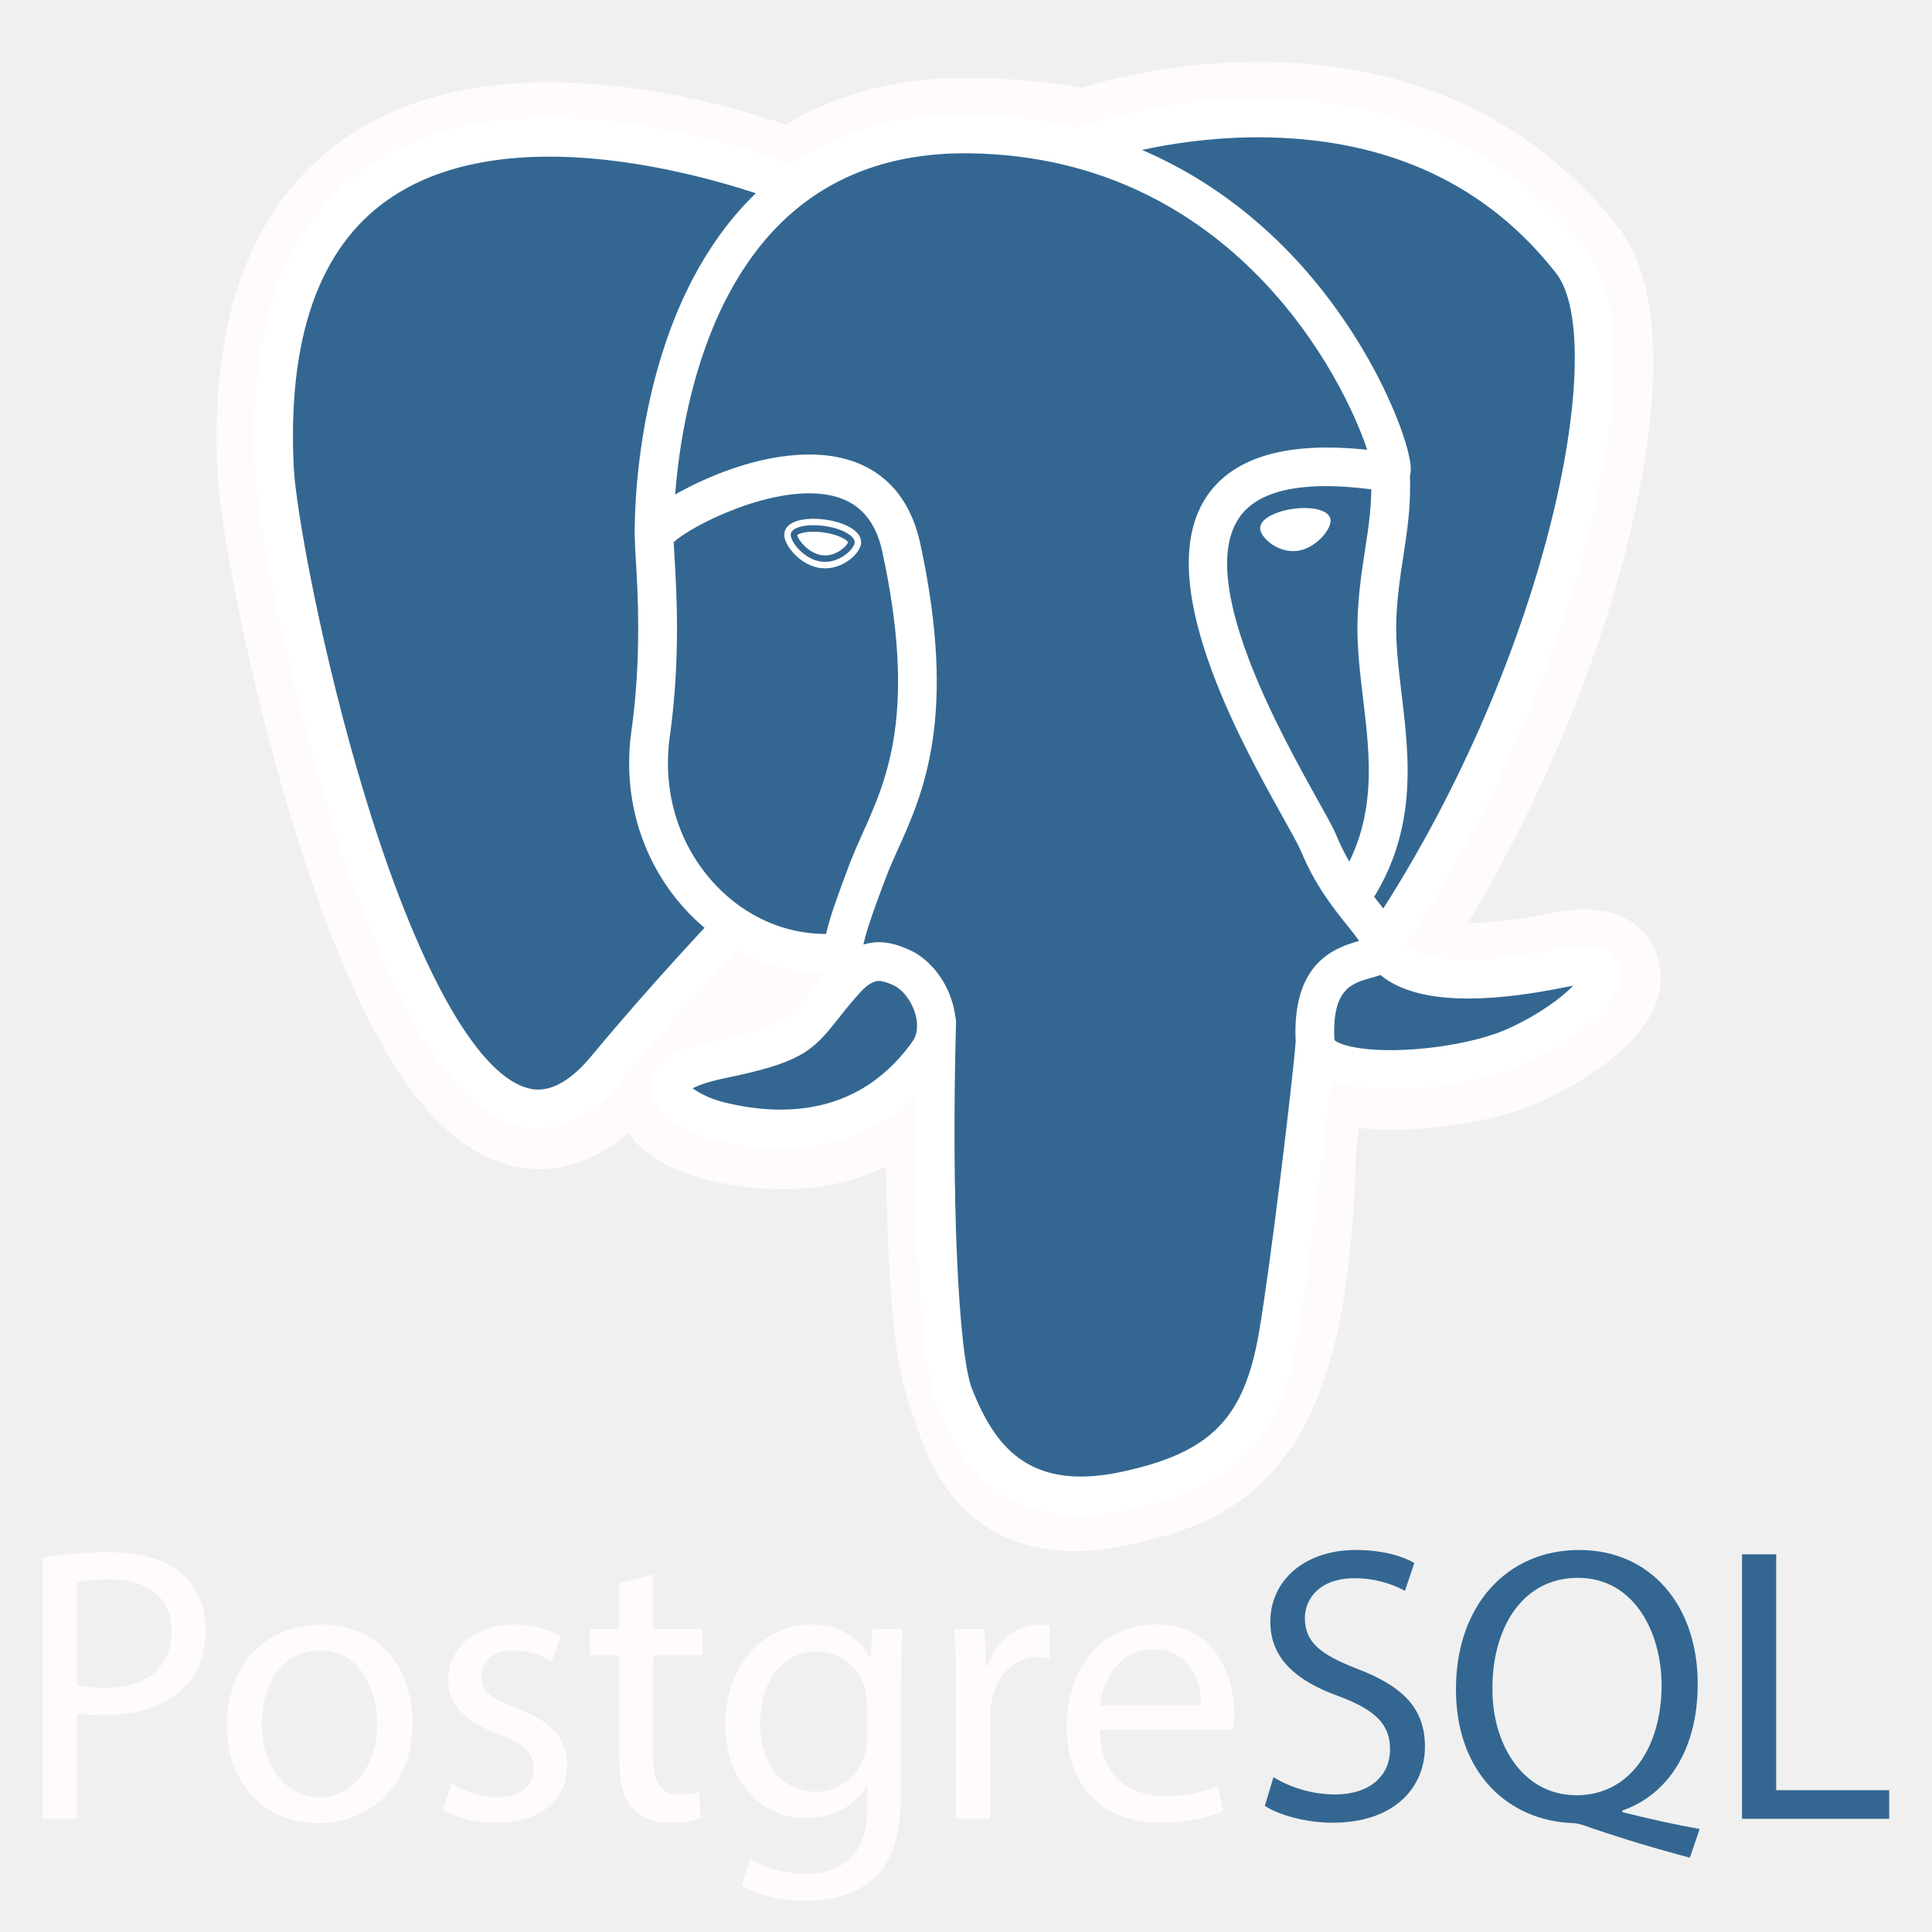
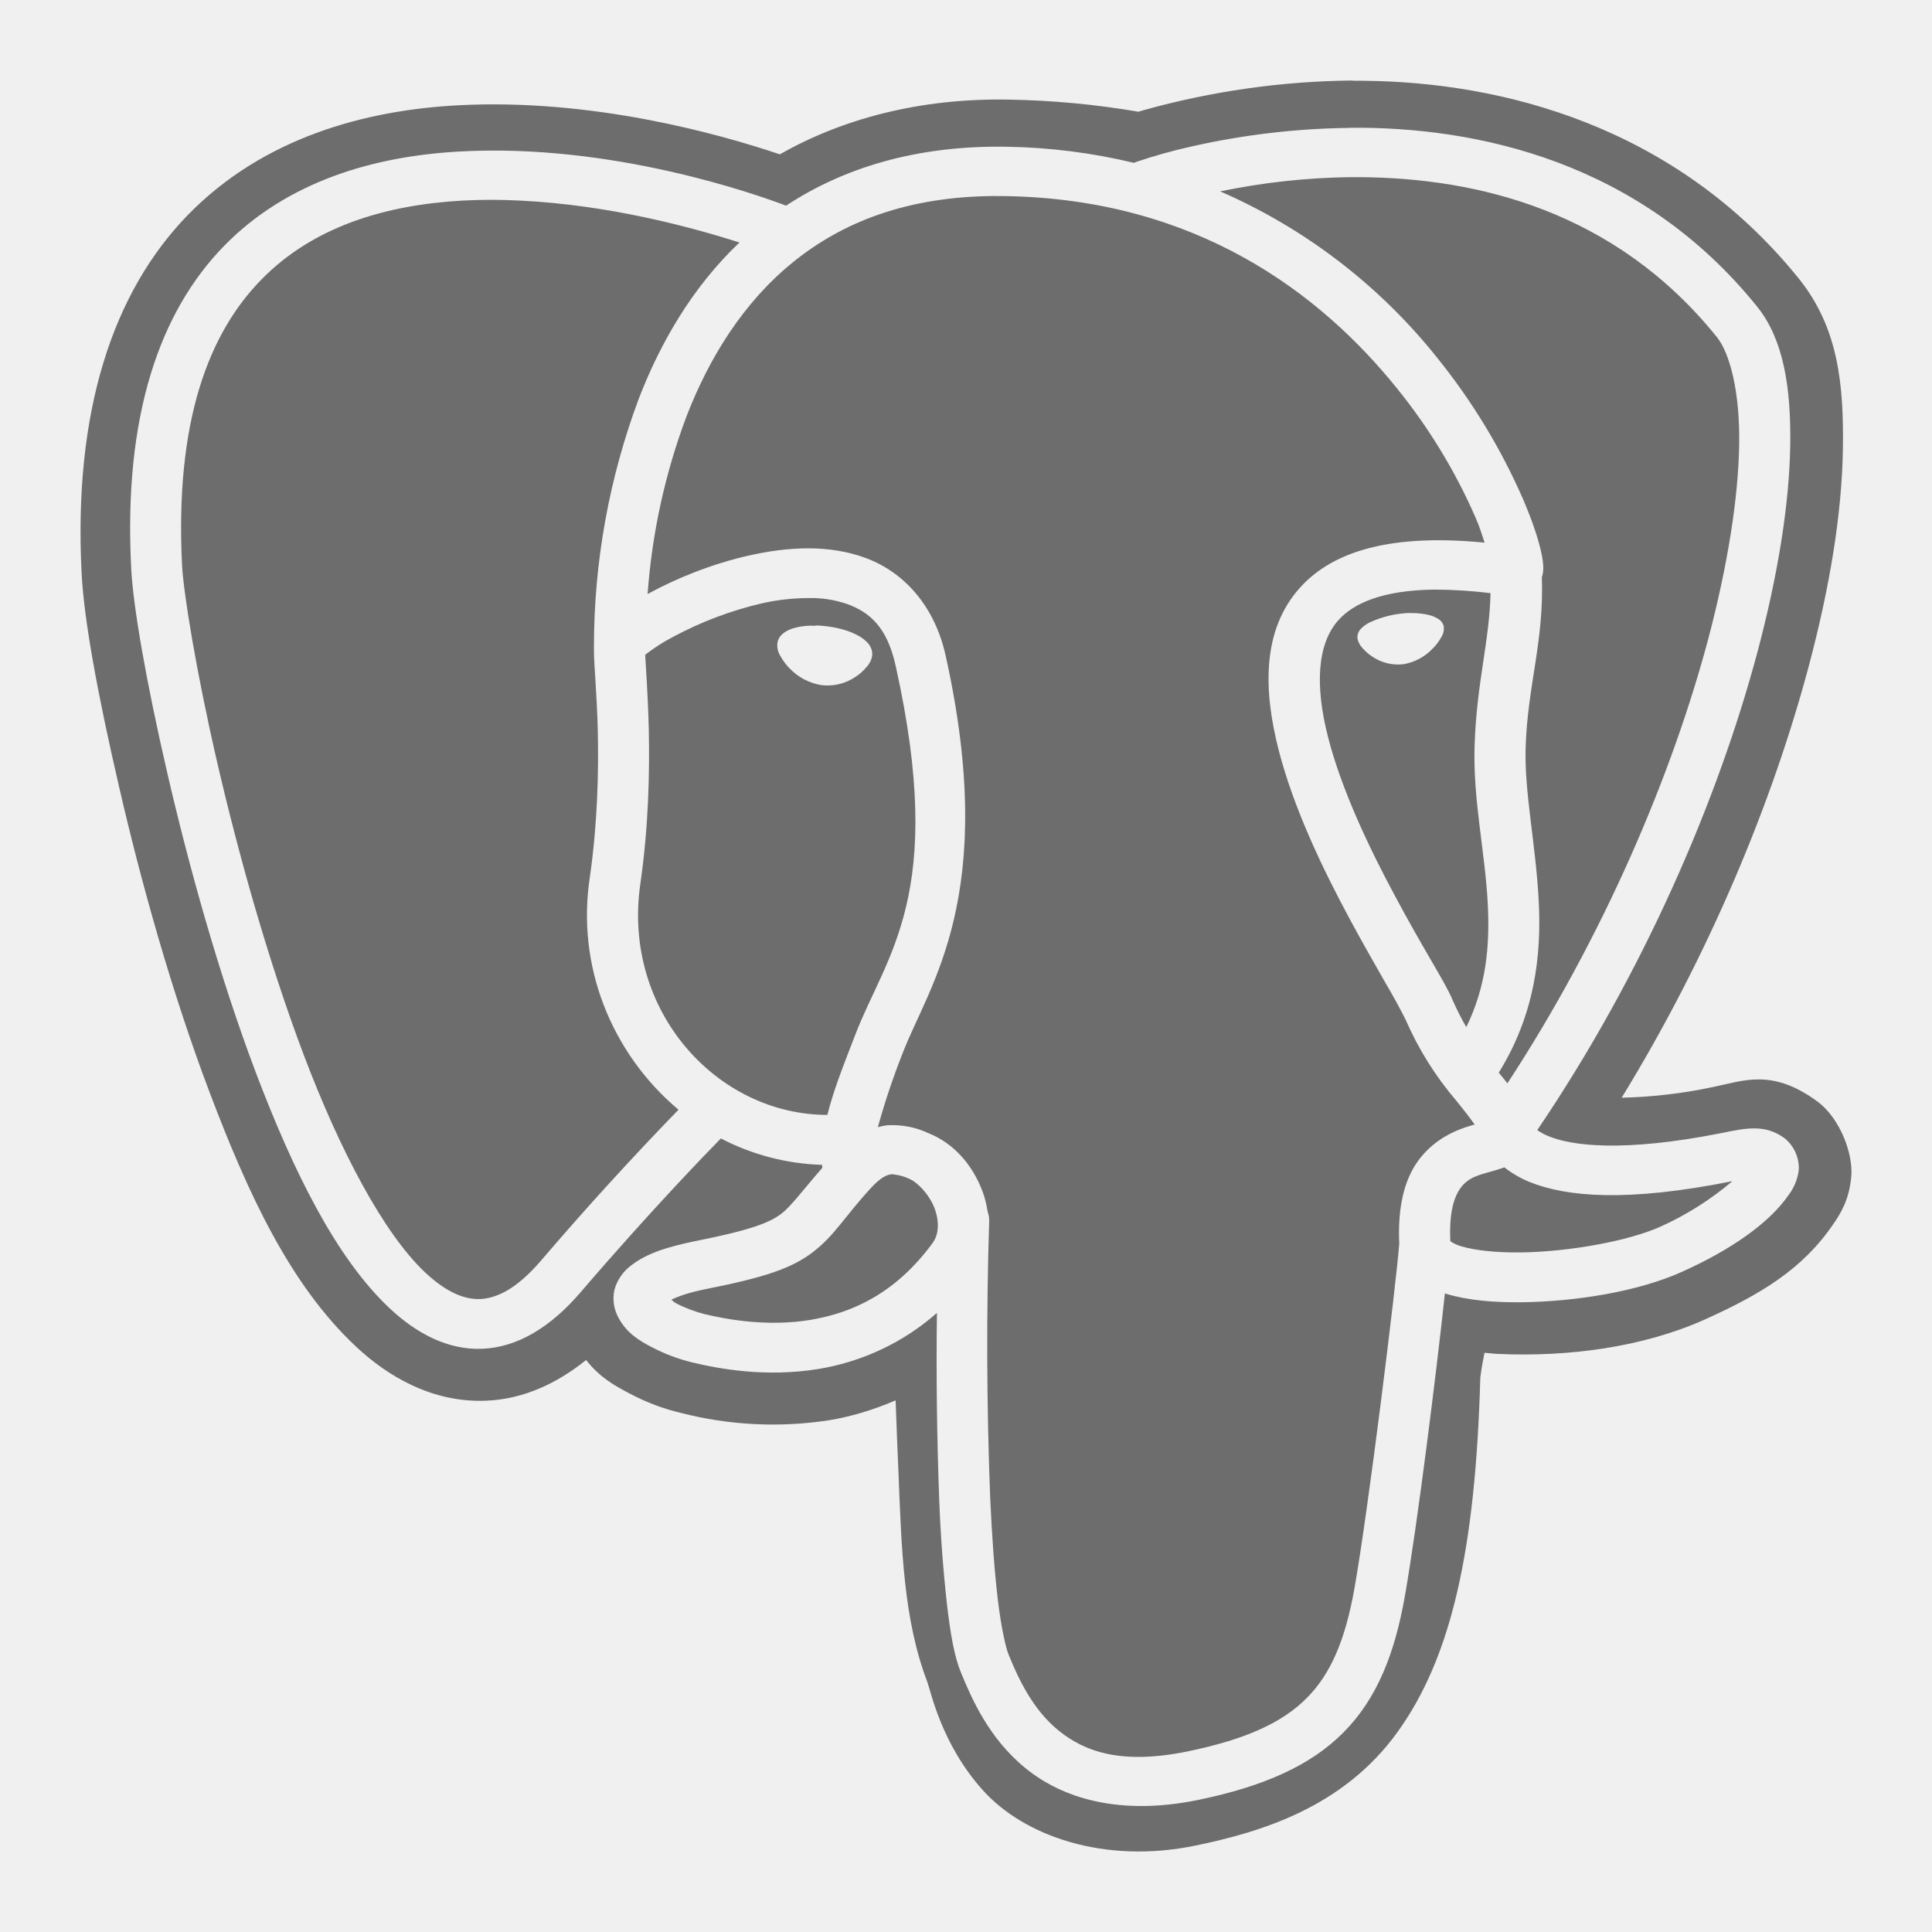
- <svg xmlns="http://www.w3.org/2000/svg" width="60" height="60" viewBox="0 0 60 60" fill="none">
-   <path d="M40.307 35.66C40.603 33.194 40.514 32.832 42.352 33.231L42.818 33.272C44.231 33.337 46.079 33.045 47.164 32.541C49.501 31.456 50.887 29.645 48.583 30.121C43.325 31.205 42.964 29.426 42.964 29.426C48.516 21.189 50.836 10.734 48.833 8.175C43.37 1.194 33.914 4.495 33.755 4.581L33.705 4.591C32.666 4.375 31.504 4.246 30.198 4.225C27.819 4.186 26.014 4.849 24.645 5.888C24.645 5.888 7.775 -1.063 8.56 14.628C8.727 17.966 13.344 39.885 18.852 33.264C20.864 30.844 22.81 28.797 22.81 28.797C23.776 29.438 24.932 29.766 26.145 29.648L26.239 29.568C26.21 29.869 26.223 30.163 26.277 30.511C24.858 32.096 25.275 32.375 22.439 32.958C19.569 33.55 21.255 34.603 22.355 34.878C23.69 35.212 26.777 35.685 28.863 32.764L28.78 33.097C29.337 33.543 29.299 36.298 29.378 38.266C29.457 40.234 29.589 42.071 29.99 43.154C30.391 44.237 30.865 47.027 34.593 46.228C37.708 45.56 40.09 44.599 40.307 35.66Z" fill="#FFFBFB" />
-   <path d="M33.378 48.173C31.729 48.173 30.656 47.536 30.003 46.92C29.019 45.991 28.629 44.795 28.396 44.08L28.295 43.781C27.825 42.513 27.666 40.688 27.572 38.338C27.558 37.97 27.546 37.603 27.537 37.235C27.529 36.953 27.519 36.6 27.505 36.229C26.911 36.513 26.28 36.712 25.631 36.822C24.469 37.02 23.219 36.956 21.916 36.63C20.997 36.4 20.042 35.924 19.497 35.188C17.911 36.578 16.397 36.389 15.572 36.114C14.118 35.629 12.816 34.267 11.592 31.947C10.721 30.296 9.878 28.143 9.086 25.551C7.708 21.035 6.832 16.279 6.754 14.718C6.51 9.831 7.825 6.336 10.664 4.331C15.143 1.167 21.928 3.027 24.401 3.872C26.063 2.87 28.018 2.382 30.228 2.418C31.415 2.437 32.544 2.542 33.594 2.728C34.689 2.384 36.851 1.89 39.327 1.92C43.888 1.975 47.667 3.752 50.256 7.061C52.104 9.421 51.191 14.378 50.481 17.123C49.484 20.983 47.736 25.09 45.589 28.665C46.172 28.669 47.017 28.598 48.218 28.351C50.587 27.862 51.279 29.132 51.467 29.701C52.22 31.982 48.946 33.706 47.925 34.179C46.616 34.787 44.483 35.157 42.735 35.077L42.659 35.072L42.2 35.032L42.154 35.414L42.111 35.789C41.994 40.319 41.346 43.187 40.014 45.083C38.619 47.071 36.679 47.628 34.97 47.994C34.447 48.11 33.914 48.17 33.378 48.173ZM29.909 31.686C30.973 32.537 31.067 34.14 31.149 37.135C31.16 37.509 31.17 37.863 31.183 38.193C31.223 39.194 31.317 41.536 31.684 42.526C31.736 42.666 31.782 42.809 31.831 42.959C32.24 44.211 32.445 44.839 34.213 44.46C35.697 44.142 36.46 43.857 37.057 43.006C37.925 41.77 38.411 39.284 38.5 35.616L40.306 35.66L38.512 35.444L38.565 34.997C38.737 33.521 38.861 32.454 39.847 31.749C40.639 31.184 41.541 31.238 42.259 31.368C41.47 30.772 41.252 30.072 41.193 29.785L41.043 29.043L41.466 28.415C43.903 24.798 45.914 20.353 46.982 16.219C48.078 11.971 47.744 9.715 47.41 9.289C42.982 3.63 35.302 5.966 34.501 6.232L34.365 6.305L33.685 6.432L33.337 6.36C32.377 6.161 31.311 6.051 30.168 6.032C28.372 6.002 26.924 6.426 25.736 7.327L24.912 7.952L23.955 7.558C21.912 6.723 15.911 5.043 12.744 7.286C10.986 8.531 10.185 10.971 10.363 14.538C10.422 15.715 11.223 20.173 12.542 24.496C14.366 30.471 16.023 32.455 16.715 32.686C16.835 32.727 17.149 32.483 17.461 32.109C19.488 29.671 21.417 27.637 21.498 27.552L22.544 26.452L23.808 27.292C24.317 27.631 24.88 27.822 25.457 27.858L28.473 25.287L28.036 29.744C28.026 29.845 28.021 29.981 28.061 30.234L28.192 31.079L27.623 31.716L27.558 31.789L29.214 32.554L29.909 31.686Z" fill="#FFFBFB" />
-   <path d="M48.584 30.121C43.327 31.205 42.965 29.425 42.965 29.425C48.517 21.189 50.837 10.733 48.834 8.175C43.371 1.194 33.914 4.495 33.757 4.581L33.705 4.59C32.667 4.375 31.505 4.246 30.198 4.225C27.819 4.186 26.015 4.849 24.645 5.887C24.645 5.887 7.775 -1.063 8.56 14.628C8.727 17.966 13.344 39.885 18.852 33.264C20.864 30.844 22.809 28.797 22.809 28.797C23.775 29.438 24.932 29.766 26.144 29.648L26.239 29.568C26.21 29.869 26.223 30.163 26.276 30.511C24.858 32.096 25.274 32.375 22.438 32.958C19.568 33.55 21.254 34.603 22.355 34.878C23.69 35.212 26.777 35.685 28.863 32.764L28.779 33.097C29.335 33.543 29.726 35.994 29.66 38.216C29.594 40.438 29.551 41.963 29.989 43.154C30.427 44.346 30.864 47.027 34.592 46.228C37.708 45.56 39.322 43.83 39.547 40.944C39.706 38.893 40.067 39.196 40.09 37.361L40.379 36.493C40.713 33.711 40.432 32.814 42.352 33.232L42.818 33.272C44.231 33.337 46.08 33.045 47.165 32.541C49.502 31.456 50.888 29.645 48.584 30.121Z" fill="#336791" />
-   <path d="M33.568 47.06C30.459 47.06 29.475 44.599 29.072 43.592C28.483 42.118 28.355 36.393 28.486 31.699C28.495 31.542 28.564 31.395 28.68 31.289C28.796 31.182 28.948 31.125 29.105 31.13C29.262 31.134 29.411 31.2 29.52 31.312C29.63 31.425 29.691 31.576 29.691 31.733C29.54 37.147 29.755 42.053 30.191 43.145C30.872 44.847 31.904 46.336 34.825 45.711C37.598 45.116 38.636 44.065 39.098 41.385C39.453 39.327 40.155 33.475 40.241 32.32C40.253 32.16 40.328 32.013 40.449 31.908C40.57 31.804 40.727 31.752 40.886 31.764C41.046 31.776 41.194 31.851 41.298 31.971C41.402 32.093 41.454 32.25 41.443 32.409C41.352 33.611 40.654 39.453 40.285 41.589C39.739 44.756 38.328 46.192 35.077 46.889C34.581 46.999 34.075 47.056 33.568 47.06ZM16.715 35.039C16.444 35.038 16.174 34.994 15.917 34.907C13.898 34.233 11.975 30.945 10.201 25.134C8.851 20.71 7.996 16.093 7.921 14.592C7.698 10.144 8.844 6.996 11.326 5.237C16.237 1.758 24.498 5.071 24.847 5.214C24.994 5.275 25.11 5.392 25.171 5.539C25.232 5.685 25.232 5.85 25.172 5.997C25.112 6.144 24.997 6.262 24.85 6.324C24.704 6.386 24.539 6.388 24.392 6.329V6.33C24.312 6.297 16.39 3.123 12.02 6.222C9.898 7.727 8.923 10.523 9.124 14.533C9.187 15.796 9.986 20.303 11.353 24.783C12.937 29.971 14.739 33.245 16.298 33.764C16.542 33.846 17.286 34.094 18.351 32.814C20.354 30.405 22.194 28.482 22.212 28.463C22.324 28.354 22.474 28.294 22.63 28.293C22.786 28.293 22.936 28.353 23.049 28.461C23.161 28.569 23.227 28.716 23.234 28.872C23.24 29.028 23.186 29.18 23.082 29.296C23.064 29.315 21.252 31.209 19.278 33.584C18.343 34.709 17.446 35.039 16.715 35.039ZM42.928 29.962C42.819 29.963 42.711 29.933 42.617 29.877C42.524 29.82 42.447 29.74 42.396 29.643C42.344 29.547 42.32 29.438 42.326 29.328C42.332 29.219 42.367 29.114 42.429 29.023C48.04 20.696 50.01 10.636 48.323 8.48C46.199 5.767 43.201 4.35 39.411 4.268C36.605 4.207 34.374 4.924 34.01 5.049L33.918 5.086C33.551 5.202 33.27 5.001 33.164 4.766C33.104 4.631 33.095 4.479 33.139 4.338C33.183 4.198 33.276 4.078 33.403 4.001L33.565 3.935L33.557 3.937L33.565 3.934C34.184 3.708 36.449 3.028 39.254 3.06C43.448 3.105 46.912 4.722 49.272 7.737C50.389 9.164 50.391 12.451 49.279 16.756C48.146 21.144 46.013 25.861 43.428 29.697C43.373 29.779 43.298 29.846 43.211 29.892C43.124 29.939 43.027 29.963 42.928 29.962ZM43.214 33.817C42.256 33.817 41.398 33.682 40.883 33.374C40.355 33.058 40.254 32.627 40.241 32.399C40.096 29.866 41.494 29.424 42.207 29.223C42.108 29.073 41.966 28.897 41.82 28.714C41.404 28.195 40.835 27.483 40.397 26.419C40.328 26.253 40.113 25.867 39.863 25.419C38.512 22.996 35.7 17.954 37.506 15.372C38.343 14.177 40.007 13.707 42.459 13.969C41.738 11.771 38.302 4.895 30.15 4.762C27.698 4.72 25.687 5.475 24.177 7C20.794 10.417 20.916 16.598 20.918 16.66C20.92 16.739 20.906 16.818 20.878 16.892C20.85 16.965 20.807 17.033 20.753 17.09C20.698 17.148 20.633 17.194 20.561 17.226C20.488 17.258 20.41 17.276 20.331 17.278C20.252 17.28 20.174 17.266 20.1 17.238C20.026 17.209 19.958 17.167 19.901 17.112C19.844 17.058 19.798 16.993 19.765 16.921C19.733 16.848 19.716 16.77 19.713 16.691C19.706 16.417 19.579 9.93 23.321 6.152C25.071 4.384 27.376 3.511 30.17 3.556C35.386 3.642 38.743 6.293 40.641 8.503C42.709 10.911 43.723 13.567 43.807 14.453C43.869 15.112 43.396 15.244 43.301 15.263L43.084 15.268C40.676 14.883 39.133 15.15 38.494 16.063C37.12 18.026 39.78 22.795 40.916 24.832C41.206 25.352 41.415 25.727 41.51 25.959C41.883 26.864 42.37 27.472 42.761 27.96C43.105 28.39 43.403 28.762 43.51 29.2C43.559 29.287 44.261 30.325 48.426 29.465C49.47 29.25 50.096 29.434 50.287 30.013C50.663 31.151 48.551 32.479 47.383 33.022C46.333 33.509 44.661 33.817 43.214 33.817ZM41.442 32.299C41.574 32.433 42.235 32.663 43.604 32.604C44.821 32.551 46.105 32.287 46.875 31.929C47.861 31.472 48.518 30.96 48.859 30.611L48.669 30.646C46.006 31.196 44.123 31.123 43.071 30.428C43.001 30.381 42.932 30.331 42.867 30.277C42.754 30.322 42.648 30.351 42.573 30.372C41.976 30.54 41.359 30.712 41.442 32.299ZM24.24 35.664C23.579 35.664 22.883 35.575 22.172 35.396C21.435 35.212 20.193 34.657 20.212 33.747C20.233 32.724 21.72 32.418 22.28 32.303C24.301 31.886 24.433 31.719 25.065 30.917C25.249 30.683 25.478 30.392 25.79 30.043C26.255 29.524 26.762 29.261 27.298 29.261C27.671 29.261 27.978 29.388 28.18 29.471C28.825 29.738 29.363 30.384 29.584 31.158C29.784 31.855 29.689 32.527 29.316 33.048C28.093 34.76 26.338 35.664 24.24 35.664ZM21.514 33.799C21.695 33.939 22.059 34.126 22.464 34.228C23.08 34.382 23.677 34.46 24.24 34.46C25.957 34.46 27.334 33.749 28.336 32.348C28.544 32.056 28.482 31.685 28.426 31.489C28.309 31.081 28.018 30.709 27.719 30.584C27.556 30.517 27.422 30.465 27.298 30.465C27.231 30.465 27.029 30.465 26.689 30.846C26.401 31.168 26.194 31.43 26.011 31.662C25.224 32.661 24.864 33 22.523 33.482C21.952 33.6 21.659 33.719 21.514 33.799ZM26.146 31.02C26.002 31.02 25.863 30.968 25.754 30.875C25.645 30.781 25.573 30.651 25.551 30.509C25.535 30.409 25.526 30.308 25.521 30.207C23.986 30.178 22.506 29.52 21.382 28.347C19.962 26.864 19.315 24.811 19.608 22.712C19.927 20.433 19.808 18.421 19.744 17.34C19.727 17.118 19.718 16.895 19.714 16.672C19.715 16.482 19.719 15.976 21.409 15.12C22.009 14.815 23.215 14.283 24.531 14.147C26.712 13.922 28.15 14.893 28.58 16.883C29.742 22.254 28.672 24.631 27.891 26.365C27.746 26.688 27.608 26.993 27.499 27.289L27.401 27.55C26.989 28.656 26.632 29.612 26.742 30.326C26.766 30.484 26.727 30.645 26.632 30.774C26.538 30.903 26.396 30.989 26.238 31.013L26.146 31.02ZM20.922 16.838L20.946 17.269C21.013 18.391 21.137 20.481 20.801 22.879C20.559 24.61 21.088 26.3 22.252 27.514C23.172 28.474 24.383 29.004 25.627 29.004H25.653C25.793 28.417 26.024 27.797 26.273 27.129L26.369 26.87C26.494 26.536 26.639 26.213 26.793 25.871C27.544 24.201 28.48 22.121 27.402 17.137C27.189 16.15 26.671 15.579 25.82 15.39C24.073 15.004 21.469 16.319 20.922 16.838ZM24.558 16.583C24.528 16.796 24.949 17.364 25.496 17.44C26.043 17.517 26.511 17.072 26.541 16.86C26.57 16.646 26.15 16.412 25.602 16.335C25.055 16.259 24.587 16.37 24.558 16.583ZM25.622 17.65L25.468 17.64C25.129 17.592 24.785 17.378 24.55 17.066C24.468 16.957 24.333 16.744 24.359 16.555C24.398 16.277 24.736 16.111 25.265 16.111C25.384 16.111 25.507 16.12 25.631 16.137C25.92 16.177 26.188 16.261 26.387 16.371C26.73 16.563 26.756 16.777 26.74 16.888C26.698 17.194 26.209 17.65 25.622 17.65ZM24.758 16.619C24.775 16.75 25.1 17.183 25.524 17.242L25.622 17.249C26.013 17.249 26.305 16.941 26.339 16.84C26.303 16.772 26.052 16.601 25.575 16.535C25.472 16.52 25.369 16.513 25.265 16.513C24.959 16.512 24.796 16.581 24.758 16.619ZM41.221 16.148C41.25 16.362 40.831 16.93 40.283 17.006C39.735 17.082 39.267 16.638 39.237 16.425C39.208 16.212 39.628 15.977 40.175 15.901C40.723 15.825 41.191 15.936 41.221 16.148ZM40.157 17.115C39.629 17.115 39.175 16.705 39.138 16.439C39.094 16.12 39.62 15.877 40.162 15.802C40.281 15.785 40.399 15.777 40.513 15.777C40.98 15.777 41.29 15.914 41.321 16.135C41.341 16.278 41.231 16.499 41.042 16.698C40.917 16.829 40.654 17.056 40.297 17.106L40.157 17.115ZM40.513 15.977C40.408 15.977 40.299 15.985 40.189 16C39.644 16.076 39.32 16.295 39.336 16.412C39.354 16.54 39.702 16.914 40.156 16.914L40.268 16.906C40.565 16.865 40.788 16.671 40.895 16.559C41.062 16.383 41.128 16.218 41.12 16.162C41.111 16.088 40.91 15.977 40.513 15.977ZM42.01 28.377C41.901 28.377 41.794 28.347 41.7 28.291C41.606 28.235 41.53 28.155 41.478 28.058C41.427 27.962 41.403 27.854 41.408 27.745C41.414 27.636 41.449 27.53 41.51 27.44C42.792 25.524 42.557 23.57 42.33 21.681C42.233 20.875 42.133 20.043 42.16 19.244C42.186 18.422 42.29 17.744 42.391 17.088C42.511 16.312 42.624 15.577 42.577 14.706C42.573 14.55 42.631 14.398 42.737 14.283C42.844 14.168 42.991 14.099 43.147 14.091C43.303 14.082 43.457 14.135 43.575 14.238C43.693 14.341 43.767 14.485 43.78 14.641C43.834 15.637 43.706 16.468 43.582 17.272C43.486 17.892 43.387 18.533 43.363 19.282C43.34 19.99 43.431 20.741 43.526 21.536C43.768 23.546 44.042 25.823 42.511 28.11C42.395 28.283 42.204 28.377 42.01 28.377Z" fill="white" />
-   <path d="M1.329 48.367C2.002 48.258 2.683 48.205 3.365 48.209C4.413 48.209 5.181 48.453 5.668 48.892C6.119 49.282 6.387 49.879 6.387 50.611C6.387 51.354 6.168 51.939 5.753 52.365C5.193 52.963 4.278 53.267 3.243 53.267C2.926 53.267 2.633 53.255 2.39 53.194V56.485H1.329V48.367ZM2.39 52.328C2.621 52.389 2.914 52.414 3.267 52.414C4.547 52.414 5.327 51.792 5.327 50.659C5.327 49.574 4.559 49.05 3.389 49.05C2.926 49.05 2.573 49.087 2.39 49.135V52.328ZM12.81 53.486C12.81 55.668 11.299 56.619 9.873 56.619C8.276 56.619 7.045 55.449 7.045 53.584C7.045 51.609 8.337 50.452 9.97 50.452C11.665 50.451 12.81 51.682 12.81 53.486ZM8.13 53.547C8.13 54.839 8.874 55.814 9.922 55.814C10.945 55.814 11.713 54.851 11.713 53.523C11.713 52.523 11.214 51.256 9.946 51.256C8.678 51.256 8.13 52.426 8.13 53.547ZM14.016 55.388C14.333 55.595 14.894 55.814 15.43 55.814C16.21 55.814 16.576 55.424 16.576 54.937C16.576 54.425 16.271 54.144 15.479 53.852C14.418 53.474 13.919 52.889 13.919 52.182C13.919 51.232 14.687 50.452 15.954 50.452C16.551 50.452 17.076 50.622 17.405 50.817L17.137 51.597C16.774 51.374 16.356 51.255 15.93 51.256C15.296 51.256 14.943 51.622 14.943 52.06C14.943 52.548 15.297 52.767 16.065 53.06C17.088 53.45 17.613 53.962 17.613 54.839C17.613 55.875 16.808 56.606 15.407 56.606C14.761 56.606 14.164 56.448 13.749 56.204L14.016 55.388ZM20.281 48.891V50.585H21.816V51.402H20.281V54.583C20.281 55.314 20.488 55.728 21.085 55.728C21.295 55.731 21.504 55.707 21.707 55.655L21.756 56.459C21.549 56.545 21.22 56.606 20.806 56.606C20.306 56.606 19.903 56.447 19.647 56.155C19.343 55.838 19.233 55.314 19.233 54.619V51.402H18.319V50.585H19.233V49.171L20.281 48.891ZM28.032 50.586C28.008 51.012 27.984 51.487 27.984 52.207V55.631C27.984 56.984 27.715 57.813 27.143 58.325C26.57 58.861 25.741 59.032 24.998 59.032C24.291 59.032 23.511 58.861 23.035 58.544L23.303 57.728C23.693 57.972 24.302 58.191 25.034 58.191C26.131 58.191 26.935 57.618 26.935 56.131V55.473H26.911C26.582 56.022 25.948 56.461 25.034 56.461C23.571 56.461 22.523 55.217 22.523 53.584C22.523 51.585 23.827 50.452 25.18 50.452C26.204 50.452 26.765 50.988 27.021 51.475H27.045L27.094 50.586H28.032ZM26.923 52.913C26.923 52.731 26.911 52.572 26.862 52.426C26.667 51.804 26.143 51.292 25.363 51.292C24.339 51.292 23.608 52.158 23.608 53.523C23.608 54.681 24.193 55.644 25.351 55.644C26.009 55.644 26.606 55.229 26.838 54.547C26.899 54.364 26.924 54.157 26.924 53.974L26.923 52.913ZM29.689 52.426C29.689 51.731 29.677 51.134 29.641 50.586H30.58L30.616 51.743H30.664C30.933 50.951 31.578 50.452 32.297 50.452C32.419 50.452 32.504 50.464 32.602 50.488V51.5C32.482 51.474 32.359 51.461 32.237 51.463C31.481 51.463 30.944 52.036 30.799 52.84C30.768 53.005 30.752 53.172 30.75 53.34V56.484H29.689V52.426ZM34.151 53.73C34.175 55.18 35.101 55.778 36.173 55.778C36.941 55.778 37.404 55.644 37.806 55.473L37.989 56.241C37.611 56.411 36.965 56.606 36.027 56.606C34.211 56.606 33.126 55.412 33.126 53.633C33.126 51.853 34.174 50.451 35.893 50.451C37.819 50.451 38.33 52.145 38.33 53.23C38.33 53.449 38.306 53.62 38.294 53.73L34.151 53.73ZM37.295 52.962C37.307 52.28 37.014 51.219 35.808 51.219C34.723 51.219 34.248 52.219 34.162 52.962H37.295Z" fill="#FFFBFB" />
-   <path d="M39.549 55.193C40.123 55.538 40.78 55.723 41.45 55.729C42.535 55.729 43.169 55.156 43.169 54.327C43.169 53.559 42.73 53.121 41.621 52.694C40.28 52.219 39.451 51.524 39.451 50.366C39.451 49.087 40.512 48.136 42.108 48.136C42.949 48.136 43.559 48.331 43.924 48.538L43.632 49.403C43.152 49.146 42.616 49.012 42.072 49.013C40.95 49.013 40.524 49.684 40.524 50.244C40.524 51.012 41.023 51.39 42.157 51.829C43.546 52.365 44.253 53.035 44.253 54.242C44.253 55.509 43.315 56.606 41.377 56.606C40.585 56.606 39.719 56.375 39.28 56.082L39.549 55.193ZM52.48 57.691C51.42 57.413 50.371 57.096 49.335 56.74C49.165 56.679 48.994 56.618 48.836 56.618C46.886 56.545 45.216 55.107 45.216 52.462C45.216 49.83 46.825 48.136 49.043 48.136C51.273 48.136 52.724 49.867 52.724 52.292C52.724 54.4 51.749 55.753 50.384 56.228V56.277C51.201 56.484 52.09 56.679 52.785 56.801L52.48 57.691ZM51.602 52.341C51.602 50.695 50.75 49.001 49.006 49.001C47.215 49.001 46.337 50.658 46.349 52.438C46.337 54.181 47.3 55.753 48.958 55.753C50.652 55.753 51.602 54.218 51.602 52.341ZM54.1 48.27H55.161V55.595H58.671V56.484H54.1V48.27Z" fill="#336791" />
+ <svg xmlns="http://www.w3.org/2000/svg" width="40" height="40" viewBox="0 0 40 40" fill="none">
+   <path d="M28.008 1.667C26.541 1.68 25.083 1.888 23.67 2.283L23.57 2.313C22.681 2.161 21.781 2.077 20.878 2.062C19.023 2.03 17.428 2.467 16.145 3.195C14.878 2.768 12.252 2.033 9.483 2.18C7.555 2.282 5.452 2.85 3.893 4.447C2.338 6.043 1.517 8.513 1.69 11.875C1.737 12.803 2.008 14.315 2.462 16.275C2.912 18.233 3.548 20.525 4.34 22.617C5.132 24.708 6 26.59 7.357 27.867C8.033 28.507 8.965 29.045 10.063 29C10.835 28.97 11.533 28.642 12.135 28.157C12.428 28.532 12.742 28.695 13.027 28.847C13.385 29.037 13.735 29.167 14.097 29.253C15.098 29.51 16.141 29.562 17.163 29.405C17.608 29.333 18.077 29.193 18.543 28.993C18.56 29.497 18.58 29.99 18.602 30.49C18.665 32.073 18.707 33.535 19.197 34.817C19.275 35.027 19.49 36.105 20.342 37.057C21.192 38.01 22.858 38.603 24.755 38.21C26.093 37.932 27.797 37.43 28.927 35.87C30.043 34.327 30.548 32.113 30.648 28.522C30.673 28.328 30.703 28.163 30.735 28.008L31.002 28.032H31.032C32.46 28.095 34.01 27.898 35.305 27.315C36.452 26.798 37.318 26.278 37.95 25.353C38.108 25.125 38.282 24.848 38.328 24.37C38.375 23.895 38.095 23.148 37.627 22.805C36.688 22.115 36.1 22.377 35.468 22.505C34.846 22.638 34.215 22.712 33.575 22.727C35.397 19.753 36.702 16.593 37.447 13.797C37.887 12.147 38.135 10.625 38.155 9.295C38.175 7.965 38.063 6.787 37.242 5.767C34.673 2.583 31.062 1.703 28.268 1.673C28.182 1.671 28.095 1.671 28.008 1.672V1.667ZM27.935 2.645C30.577 2.62 33.953 3.34 36.377 6.345C36.922 7.02 37.083 8.007 37.065 9.223C37.045 10.438 36.813 11.892 36.39 13.485C35.568 16.572 34.015 20.168 31.827 23.398C31.904 23.452 31.988 23.496 32.077 23.53C32.533 23.713 33.573 23.87 35.652 23.457C36.173 23.348 36.557 23.277 36.953 23.57C37.048 23.649 37.124 23.748 37.174 23.861C37.224 23.974 37.247 24.097 37.242 24.22C37.22 24.406 37.149 24.583 37.037 24.733C36.637 25.318 35.843 25.873 34.827 26.33C33.928 26.737 32.638 26.948 31.495 26.962C30.922 26.967 30.393 26.923 29.945 26.788L29.915 26.778C29.742 28.397 29.343 31.595 29.085 33.053C28.877 34.23 28.513 35.165 27.818 35.865C27.125 36.565 26.145 36.987 24.825 37.262C23.19 37.602 21.998 37.235 21.23 36.607C20.463 35.982 20.112 35.15 19.9 34.64C19.755 34.29 19.68 33.835 19.607 33.227C19.526 32.498 19.472 31.767 19.445 31.035C19.397 29.751 19.382 28.466 19.398 27.182C18.715 27.787 17.865 28.19 16.953 28.342C15.87 28.52 14.9 28.345 14.322 28.205C14.038 28.135 13.764 28.032 13.505 27.897C13.235 27.758 12.98 27.602 12.81 27.292C12.71 27.115 12.678 26.907 12.72 26.708C12.775 26.506 12.896 26.328 13.063 26.203C13.377 25.957 13.788 25.82 14.41 25.693C15.543 25.468 15.938 25.313 16.178 25.128C16.383 24.97 16.615 24.65 17.025 24.178L17.02 24.117C16.289 24.095 15.573 23.908 14.925 23.57C14.69 23.81 13.483 25.048 12.012 26.765C11.393 27.483 10.71 27.895 9.988 27.925C9.267 27.955 8.615 27.602 8.062 27.082C6.953 26.038 6.07 24.243 5.3 22.215C4.533 20.185 3.907 17.925 3.463 16C3.017 14.075 2.753 12.523 2.717 11.775C2.55 8.593 3.317 6.45 4.633 5.098C5.95 3.747 7.753 3.233 9.513 3.137C12.67 2.96 15.668 4.028 16.275 4.258C17.443 3.488 18.948 3.008 20.83 3.038C21.722 3.051 22.61 3.163 23.477 3.372L23.508 3.358C23.891 3.228 24.278 3.119 24.672 3.032C25.742 2.79 26.836 2.661 27.933 2.648L27.935 2.645ZM28.173 3.668H27.945C27.043 3.68 26.145 3.779 25.262 3.962C27.015 4.725 28.555 5.905 29.748 7.398C30.471 8.292 31.071 9.278 31.532 10.332C31.705 10.735 31.822 11.077 31.887 11.34C31.92 11.473 31.943 11.585 31.95 11.702C31.956 11.775 31.95 11.85 31.932 11.922L31.922 11.942C31.97 13.28 31.628 14.187 31.587 15.463C31.555 16.39 31.798 17.478 31.858 18.663C31.915 19.78 31.777 21.005 31.03 22.208C31.092 22.282 31.152 22.355 31.21 22.428C33.185 19.412 34.61 16.072 35.368 13.227C35.773 11.693 35.99 10.305 36.008 9.205C36.025 8.105 35.813 7.307 35.543 6.975C33.43 4.353 30.572 3.687 28.173 3.668ZM20.632 4.058C18.77 4.062 17.433 4.608 16.422 5.425C15.377 6.27 14.677 7.425 14.217 8.61C13.771 9.794 13.499 11.036 13.408 12.298L13.43 12.287C13.992 11.98 14.73 11.675 15.52 11.498C16.312 11.322 17.163 11.267 17.935 11.557C18.707 11.847 19.345 12.53 19.577 13.567C20.685 18.543 19.232 20.393 18.695 21.788C18.494 22.295 18.32 22.811 18.175 23.337C18.242 23.318 18.309 23.304 18.377 23.297C18.669 23.281 18.962 23.338 19.227 23.463C19.767 23.68 20.137 24.133 20.337 24.653C20.389 24.791 20.426 24.936 20.448 25.087C20.471 25.15 20.481 25.215 20.48 25.282C20.42 27.185 20.427 29.089 20.5 30.992C20.537 31.815 20.59 32.538 20.658 33.11C20.725 33.68 20.822 34.113 20.883 34.26C21.083 34.75 21.378 35.39 21.912 35.825C22.445 36.26 23.207 36.548 24.602 36.258C25.812 36.007 26.558 35.658 27.058 35.153C27.555 34.652 27.853 33.953 28.043 32.882C28.328 31.277 28.902 26.625 28.97 25.748C28.94 25.09 29.04 24.582 29.257 24.195C29.482 23.798 29.828 23.555 30.127 23.423C30.277 23.357 30.417 23.313 30.532 23.282C30.409 23.112 30.281 22.947 30.148 22.785C29.717 22.281 29.364 21.715 29.1 21.107C28.973 20.856 28.838 20.61 28.695 20.368C28.487 20.002 28.222 19.543 27.945 19.028C27.39 17.997 26.787 16.747 26.473 15.528C26.162 14.313 26.115 13.055 26.915 12.167C27.625 11.378 28.868 11.052 30.737 11.235C30.682 11.075 30.648 10.942 30.555 10.728C30.134 9.76 29.582 8.853 28.917 8.033C27.333 6.07 24.772 4.123 20.812 4.06H20.632V4.058ZM10.172 4.137C9.972 4.137 9.772 4.142 9.572 4.153C7.982 4.242 6.478 4.69 5.403 5.797C4.325 6.902 3.617 8.715 3.77 11.718C3.802 12.285 4.057 13.878 4.493 15.768C4.93 17.662 5.55 19.887 6.293 21.852C7.037 23.818 7.94 25.53 8.797 26.34C9.228 26.745 9.603 26.908 9.943 26.895C10.285 26.878 10.695 26.688 11.198 26.103C12.115 25.031 13.066 23.987 14.048 22.975C13.354 22.393 12.819 21.643 12.495 20.797C12.173 19.958 12.076 19.051 12.212 18.163C12.373 17.033 12.395 15.977 12.377 15.143C12.357 14.33 12.297 13.79 12.297 13.452V13.405C12.295 11.643 12.611 9.896 13.228 8.247C13.668 7.11 14.325 5.955 15.31 5.02C14.343 4.712 12.627 4.242 10.768 4.153C10.569 4.143 10.368 4.137 10.168 4.137H10.172ZM29.695 12.207C28.627 12.22 28.027 12.488 27.712 12.838C27.265 13.335 27.223 14.205 27.5 15.278C27.777 16.352 28.345 17.553 28.882 18.55C29.148 19.05 29.408 19.5 29.618 19.863C29.83 20.23 29.985 20.49 30.078 20.713C30.167 20.914 30.261 21.098 30.358 21.265C30.772 20.417 30.847 19.585 30.803 18.717C30.748 17.643 30.492 16.545 30.53 15.433C30.572 14.133 30.837 13.285 30.86 12.28C30.474 12.233 30.084 12.208 29.695 12.207ZM16.728 12.382C16.402 12.384 16.077 12.422 15.758 12.495C15.126 12.644 14.515 12.875 13.942 13.182C13.749 13.282 13.566 13.398 13.392 13.53L13.358 13.56C13.368 13.783 13.413 14.325 13.433 15.12C13.45 15.992 13.43 17.103 13.257 18.303C12.88 20.917 14.833 23.08 17.13 23.083C17.263 22.547 17.485 22.003 17.705 21.43C18.345 19.758 19.603 18.54 18.543 13.782C18.37 13.003 18.027 12.688 17.553 12.51C17.288 12.418 17.009 12.374 16.728 12.382ZM29.195 12.693H29.275C29.38 12.697 29.474 12.708 29.558 12.727C29.635 12.742 29.708 12.771 29.775 12.812C29.805 12.829 29.832 12.854 29.852 12.882C29.872 12.911 29.887 12.944 29.893 12.978V12.992C29.898 13.065 29.878 13.137 29.837 13.198C29.79 13.282 29.732 13.359 29.663 13.427C29.502 13.598 29.289 13.712 29.057 13.752C28.829 13.779 28.599 13.722 28.41 13.593C28.334 13.543 28.265 13.482 28.205 13.413C28.154 13.359 28.12 13.292 28.105 13.22C28.101 13.184 28.105 13.148 28.117 13.114C28.128 13.08 28.147 13.049 28.172 13.023C28.225 12.967 28.288 12.921 28.357 12.887C28.621 12.765 28.906 12.698 29.197 12.69L29.195 12.693ZM16.882 12.95C16.965 12.95 17.052 12.957 17.143 12.97C17.383 13.003 17.598 13.065 17.762 13.157C17.842 13.198 17.912 13.252 17.972 13.318C18.003 13.355 18.026 13.396 18.042 13.44C18.057 13.484 18.062 13.53 18.057 13.578C18.042 13.667 18 13.748 17.938 13.813C17.874 13.891 17.798 13.958 17.713 14.013C17.506 14.154 17.255 14.215 17.007 14.185C16.755 14.144 16.523 14.022 16.347 13.837C16.274 13.762 16.211 13.678 16.16 13.587C16.108 13.507 16.085 13.411 16.095 13.317C16.118 13.15 16.26 13.067 16.395 13.017C16.551 12.967 16.715 12.947 16.878 12.957L16.882 12.95ZM31.148 24.17H31.143C30.912 24.253 30.722 24.287 30.56 24.353C30.399 24.413 30.265 24.53 30.185 24.682C30.085 24.857 30.002 25.168 30.027 25.698C30.099 25.746 30.177 25.782 30.26 25.805C30.528 25.885 30.98 25.938 31.485 25.93C32.488 25.918 33.725 25.692 34.382 25.395C34.92 25.152 35.42 24.835 35.867 24.455C33.672 24.895 32.433 24.778 31.672 24.473C31.484 24.397 31.308 24.296 31.148 24.17ZM18.502 24.312H18.468C18.385 24.318 18.263 24.345 18.03 24.598C17.48 25.195 17.29 25.568 16.837 25.918C16.387 26.268 15.798 26.453 14.625 26.687C14.253 26.76 14.042 26.842 13.898 26.907C13.945 26.943 13.94 26.953 14.008 26.988C14.18 27.08 14.402 27.16 14.578 27.205C15.083 27.327 15.912 27.47 16.777 27.327C17.642 27.183 18.54 26.782 19.307 25.738C19.44 25.558 19.453 25.292 19.345 25.005C19.233 24.722 18.993 24.475 18.823 24.405C18.722 24.357 18.613 24.327 18.502 24.315V24.312Z" fill="#6D6D6D" />
</svg>
